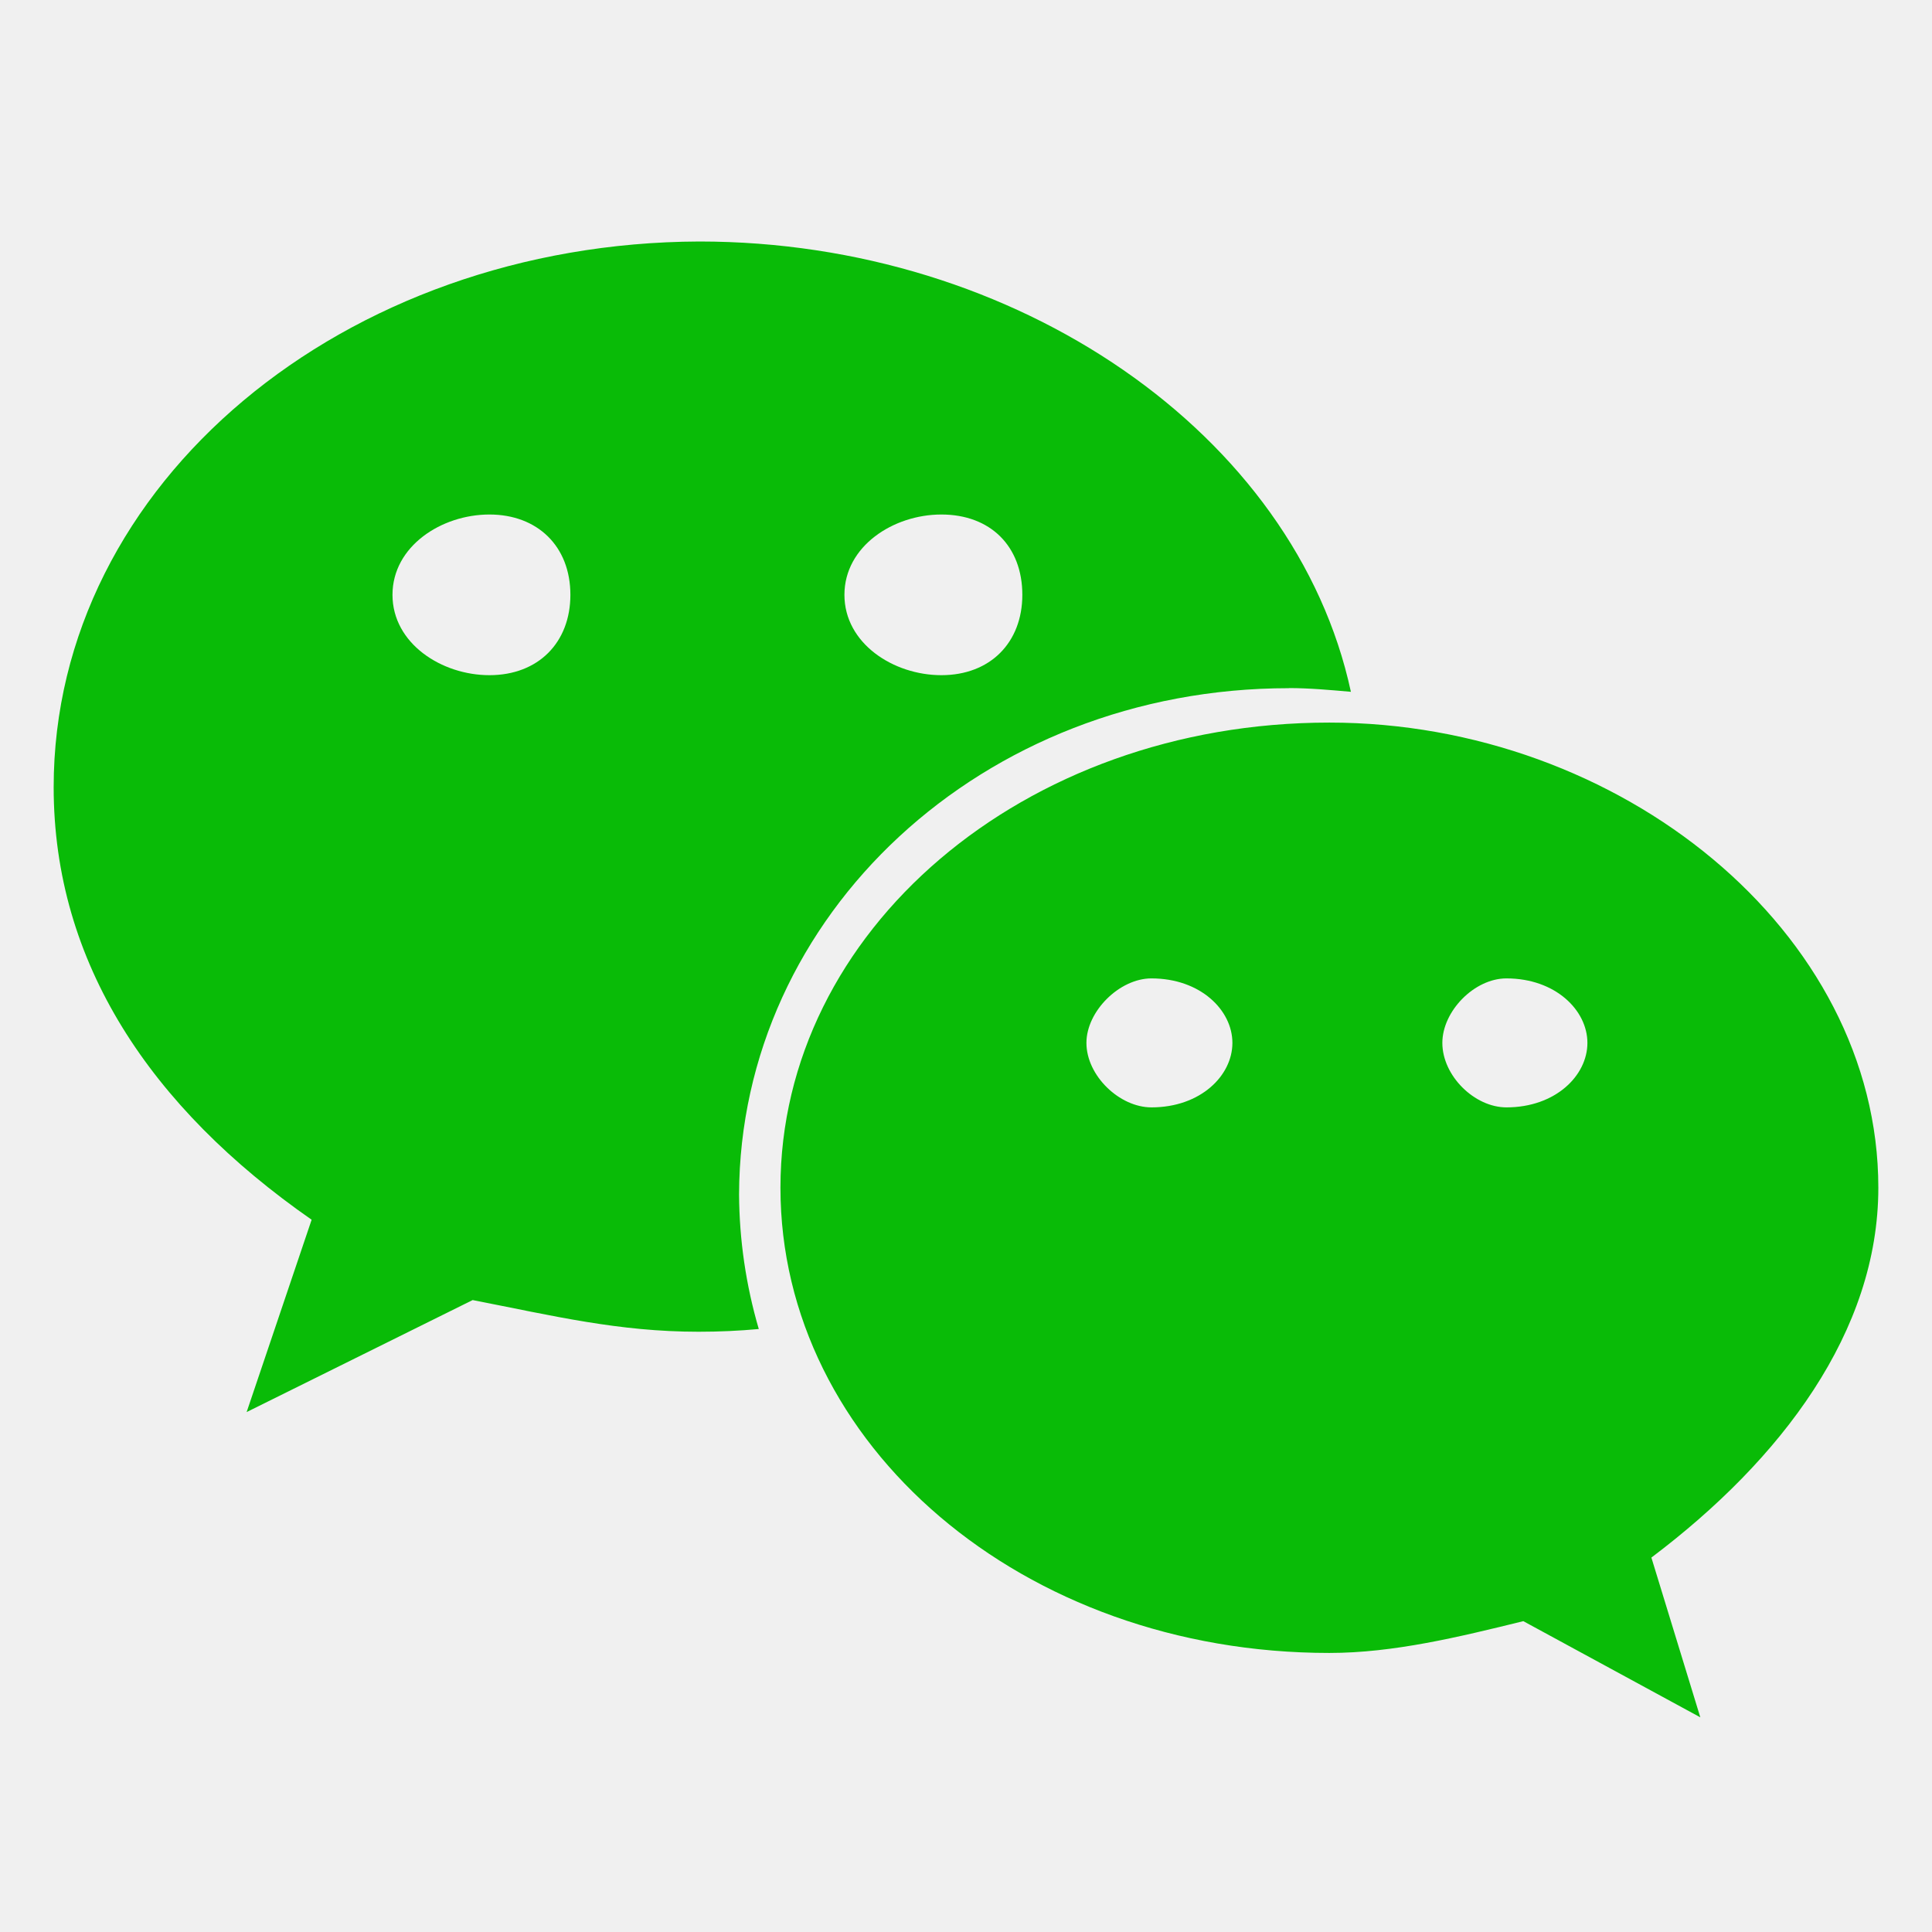
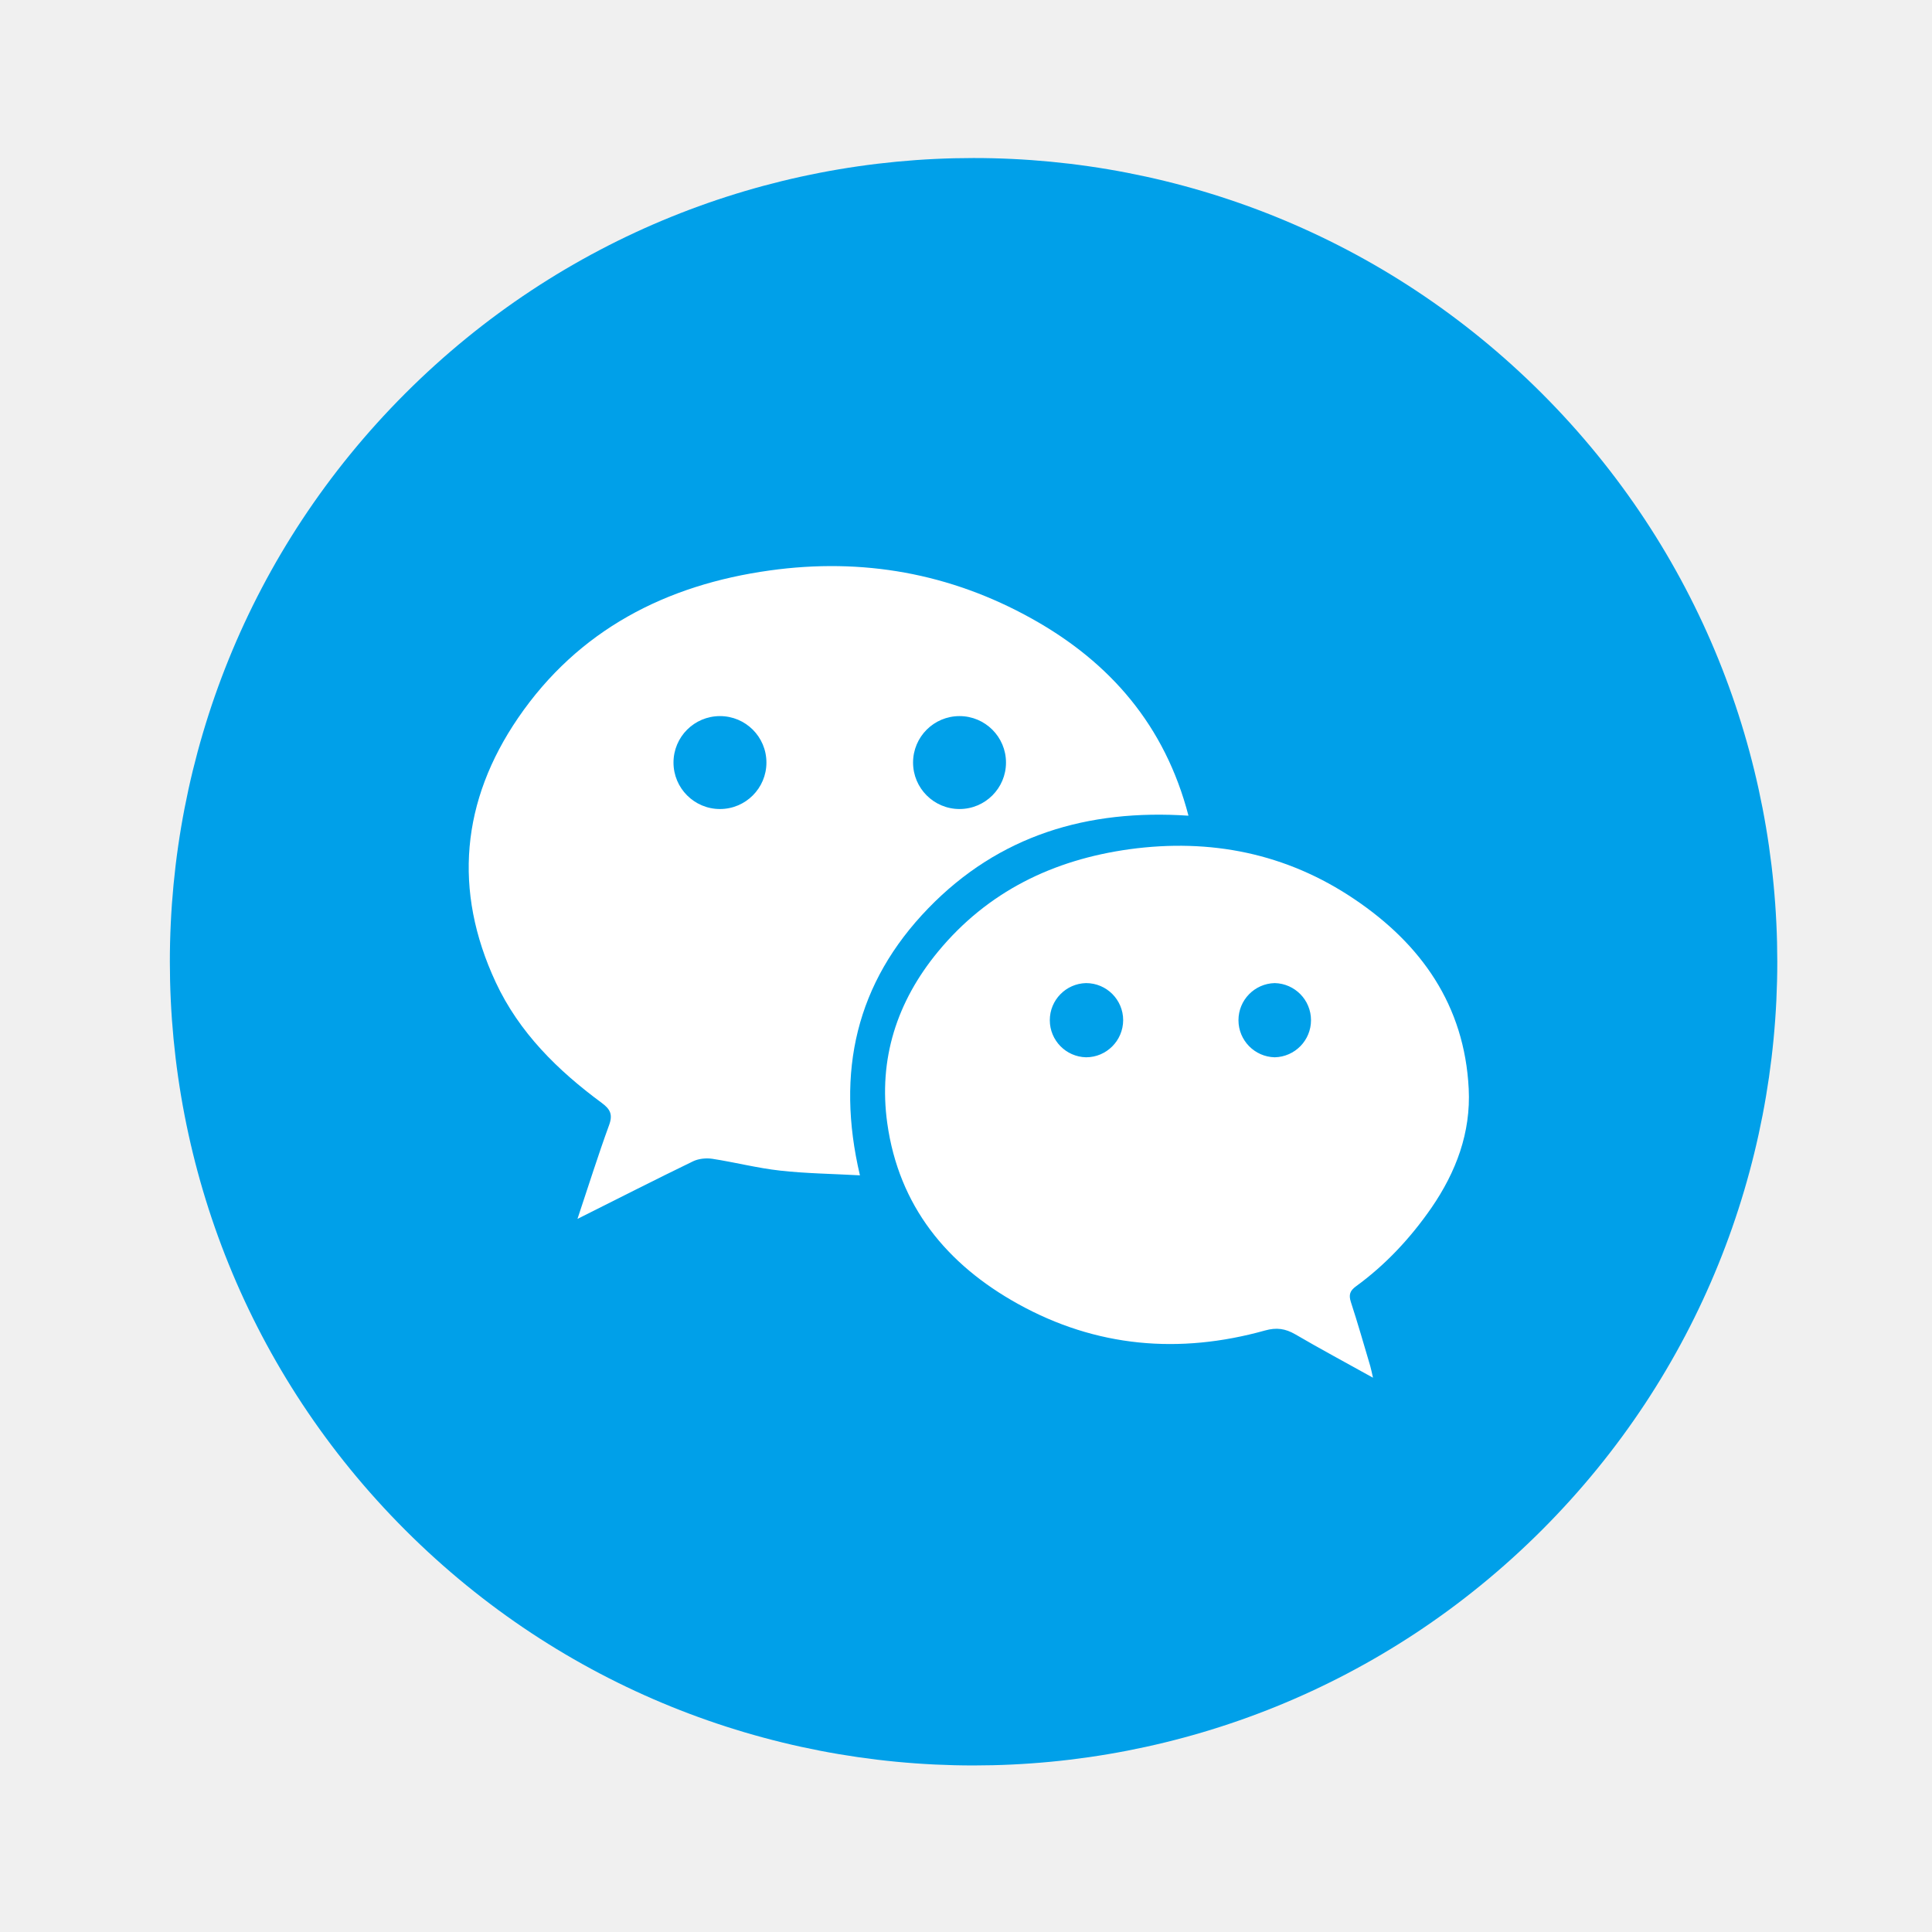
- <svg xmlns="http://www.w3.org/2000/svg" t="1670421441171" class="icon" viewBox="0 0 1024 1024" version="1.1" p-id="27354" width="200" height="200">
-   <path d="M683.058 364.695c11 0 22 1.016 32.943 1.976C686.564 230.064 538.896 128 370.681 128c-188.104 0.66-342.237 127.793-342.237 289.226 0 93.068 51.379 169.827 136.725 229.256L130.72 748.43l119.796-59.368c42.918 8.395 77.37 16.79 119.742 16.79 11 0 21.46-0.48 31.914-1.442a259.168 259.168 0 0 1-10.455-71.358c0.485-148.002 128.744-268.297 291.403-268.297l-0.06-0.06z m-184.113-91.992c25.99 0 42.913 16.79 42.913 42.575 0 25.188-16.923 42.579-42.913 42.579-25.45 0-51.38-16.85-51.38-42.58 0-25.784 25.93-42.574 51.38-42.574z m-239.544 85.154c-25.384 0-51.374-16.85-51.374-42.58 0-25.784 25.99-42.574 51.374-42.574 25.45 0 42.918 16.79 42.918 42.575 0 25.188-16.924 42.579-42.918 42.579z m736.155 271.655c0-135.647-136.725-246.527-290.983-246.527-162.655 0-290.918 110.88-290.918 246.527 0 136.128 128.263 246.587 290.918 246.587 33.972 0 68.423-8.395 102.818-16.85l93.809 50.973-25.93-84.677c68.907-51.93 120.286-119.815 120.286-196.033z m-385.275-42.58c-16.923 0-34.452-16.79-34.452-34.179 0-16.79 17.529-34.18 34.452-34.18 25.99 0 42.918 16.85 42.918 34.18 0 17.39-16.928 34.18-42.918 34.18z m188.165 0c-16.984 0-33.972-16.79-33.972-34.179 0-16.79 16.927-34.18 33.972-34.18 25.93 0 42.913 16.85 42.913 34.18 0 17.39-16.983 34.18-42.913 34.18z" fill="#09BB07" p-id="27355" />
+ <svg xmlns="http://www.w3.org/2000/svg" t="1670507149218" class="icon" viewBox="0 0 1024 1024" version="1.1" p-id="27111" width="200" height="200">
+   <path d="M214.803 810.965a425.984 425.984 0 1 0 602.422-602.443 425.984 425.984 0 1 0-602.422 602.443Z" fill="#00A0E9" p-id="27112" />
+   <path d="M546.867 327.885c-43.264-24.115-89.805-32.358-138.752-25.549-55.142 7.629-101.581 31.539-133.478 78.131-30.054 43.93-34.611 91.443-11.878 140.186 12.39 26.573 32.819 46.694 56.166 63.898 4.506 3.328 5.99 6.144 3.891 11.827-5.786 15.821-10.803 31.898-16.742 49.664 21.453-10.752 41.267-20.838 61.235-30.515 2.97-1.434 6.963-1.843 10.291-1.331 11.981 1.843 23.808 4.915 35.84 6.246 13.722 1.536 27.597 1.69 42.342 2.509-12.954-55.04-1.894-102.144 36.198-141.517 37.478-38.707 84.429-52.685 137.933-49.101-12.39-47.616-41.37-81.254-83.046-104.448zM381.594 428.8c-13.568 0-24.627-11.008-24.627-24.627s11.008-24.627 24.627-24.627 24.627 11.008 24.627 24.627-11.059 24.627-24.627 24.627z m126.976 0c-13.568 0-24.627-11.008-24.627-24.627s11.008-24.627 24.627-24.627c13.568 0 24.627 11.008 24.627 24.627s-11.059 24.627-24.627 24.627z" fill="#FFFFFF" p-id="27113" />
+   <path d="M778.445 577.024c-2.253-44.237-25.139-76.595-60.672-100.506-35.994-24.269-76.237-32.256-119.04-26.419-40.448 5.581-75.264 22.374-101.632 54.374-21.76 26.419-31.59 56.832-26.829 90.88 6.144 43.827 31.488 74.803 69.274 95.744 41.421 22.989 85.504 26.778 130.97 14.08 6.042-1.69 10.701-1.024 16.026 2.048 13.21 7.731 26.726 14.95 41.165 22.989-0.666-2.867-0.973-4.557-1.434-6.144-3.379-11.366-6.605-22.733-10.291-33.997-1.229-3.84-0.461-5.99 2.714-8.294 15.821-11.52 28.979-25.702 40.038-41.677 13.005-18.944 20.89-39.782 19.712-63.078z m-202.803-16.64a19.666 19.666 0 0 1 0-39.322c10.854 0 19.661 8.806 19.661 19.661-0.051 10.854-8.858 19.661-19.661 19.661z m99.994 0a19.666 19.666 0 0 1 0-39.322 19.666 19.666 0 0 1 0 39.322z" fill="#FFFFFF" p-id="27114" />
</svg>
